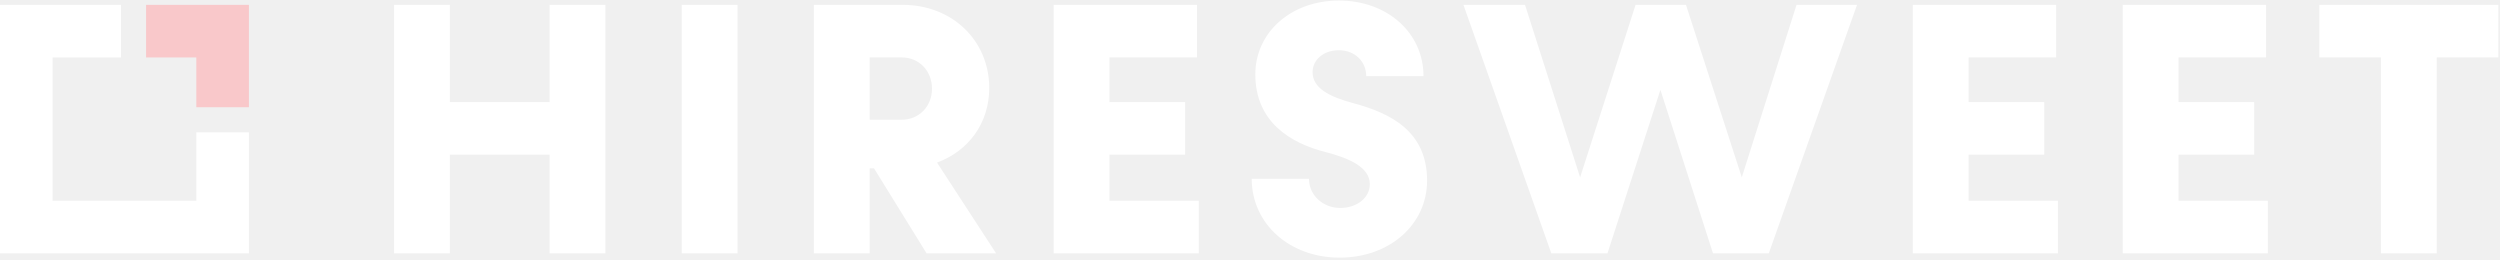
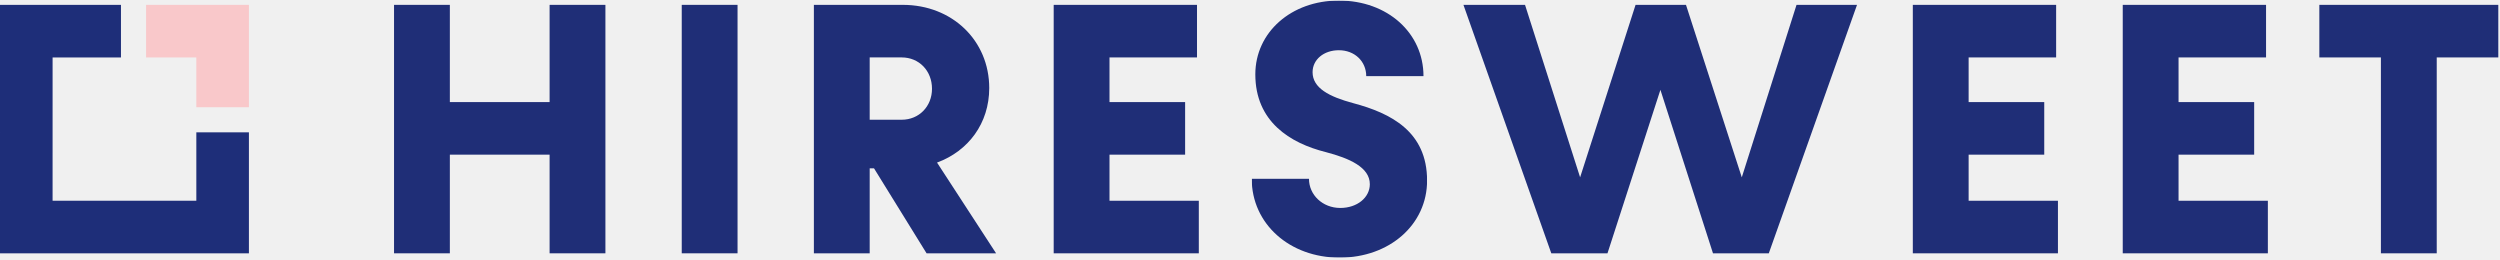
- <svg xmlns="http://www.w3.org/2000/svg" xmlns:xlink="http://www.w3.org/1999/xlink" width="1089px" height="113px" viewBox="0 0 1089 113" version="1.1">
+ <svg xmlns="http://www.w3.org/2000/svg" xmlns:xlink="http://www.w3.org/1999/xlink" viewBox="0 0 1089 113">
  <defs>
    <polygon id="path-1" points="0.284 0.056 76.672 0.056 76.672 112.044 0.284 112.044" />
  </defs>
  <g id="Page-1" stroke="none" stroke-width="1" fill="none" fill-rule="evenodd">
-     <g id="B02-Copy-cc" transform="translate(-423, -537)">
+     <g id="B02-Copy-8" transform="translate(-423, -537)">
      <g id="Group-23" transform="translate(423, 536.95)">
-         <path d="M263.718,2.167 L263.718,110.395 L239.404,110.395 L239.404,67.417 L195.953,67.417 L195.953,110.395 L171.644,110.395 L171.644,2.167 L195.953,2.167 L195.953,44.517 L239.404,44.517 L239.404,2.167 L263.718,2.167 Z M296.965,110.393 L296.965,2.165 L321.274,2.165 L321.274,110.393 L296.965,110.393 Z M392.795,52.204 C400.326,52.204 405.977,46.399 405.977,38.713 C405.977,30.872 400.326,25.063 392.795,25.063 L378.836,25.063 L378.836,52.204 L392.795,52.204 Z M408.172,70.868 L433.895,110.396 L403.618,110.396 L380.722,73.377 L378.836,73.377 L378.836,110.396 L354.526,110.396 L354.526,2.167 L393.268,2.167 C414.758,2.167 430.913,17.694 430.913,38.4 C430.913,53.768 421.813,65.85 408.172,70.868 Z M522.201,87.497 L522.201,110.397 L458.987,110.397 L458.987,2.168 L521.415,2.168 L521.415,25.064 L483.296,25.064 L483.296,44.519 L516.238,44.519 L516.238,67.419 L483.296,67.419 L483.296,87.497 L522.201,87.497 Z M545.251,77.929 L570.192,77.929 C570.192,84.988 576.151,90.633 583.838,90.633 C591.206,90.633 596.697,86.083 596.697,80.279 C596.697,72.905 587.761,68.988 577.561,66.319 C561.879,62.397 546.819,52.987 546.819,32.437 C546.819,14.087 562.506,0.287 583.21,0.287 C604.388,0.287 620.07,14.4 620.07,33.224 L595.129,33.224 C595.129,26.791 590.111,21.928 583.21,21.928 C576.624,21.928 571.76,26.009 571.76,31.497 C571.76,38.401 578.974,42.164 589.484,44.988 C605.952,49.378 621.638,57.383 621.638,78.71 C621.638,97.847 605.329,112.275 583.524,112.275 C561.724,112.275 545.251,97.533 545.251,77.929 Z M808.916,2.167 L770.488,110.395 L746.178,110.395 L723.274,39.185 L700.219,110.395 L675.746,110.395 L637.477,2.167 L664.3,2.167 L688.296,77.299 L712.451,2.167 L734.415,2.167 L758.724,77.299 L782.565,2.167 L808.916,2.167 Z M896.437,87.497 L896.437,110.397 L833.223,110.397 L833.223,2.168 L895.651,2.168 L895.651,25.064 L857.533,25.064 L857.533,44.519 L890.474,44.519 L890.474,67.419 L857.533,67.419 L857.533,87.497 L896.437,87.497 Z M987.88,87.497 L987.88,110.397 L924.666,110.397 L924.666,2.168 L987.094,2.168 L987.094,25.064 L948.975,25.064 L948.975,44.519 L981.917,44.519 L981.917,67.419 L948.975,67.419 L948.975,87.497 L987.88,87.497 Z M1088.262,25.065 L1061.439,25.065 L1061.439,110.394 L1037.125,110.394 L1037.125,25.065 L1010.306,25.065 L1010.306,2.165 L1088.262,2.165 L1088.262,25.065 Z M0,2.167 L52.694,2.167 L52.694,25.076 L22.911,25.076 L22.907,87.486 L85.523,87.486 L85.523,57.701 L108.429,57.701 L108.429,110.395 L0.002,110.395 L0,2.167 Z" id="Combined-Shape" fill="#FFFFFF" />
-         <g id="Group-22" transform="translate(63, 0.230888)">
-           <g id="Group-9" transform="translate(481.9666, 0)">
+         <polygon id="Fill-1" fill="#1F2E77" points="263.718 2.167 263.718 110.395 239.404 110.395 239.404 67.417 195.953 67.417 195.953 110.395 171.644 110.395 171.644 2.167 195.953 2.167 195.953 44.517 239.404 44.517 239.404 2.167" />
+         <polygon id="Fill-2" fill="#1F2E77" points="296.965 110.393 321.274 110.393 321.274 2.165 296.965 2.165" />
+         <g id="Group-22" transform="translate(0, 0.230888)">
+           <path d="M392.795,51.973 L378.836,51.973 L378.836,24.832 L392.795,24.832 C400.326,24.832 405.977,30.641 405.977,38.482 C405.977,46.168 400.326,51.973 392.795,51.973 L392.795,51.973 Z M408.172,70.637 C421.813,65.619 430.913,53.537 430.913,38.169 C430.913,17.464 414.758,1.936 393.268,1.936 L354.526,1.936 L354.526,110.165 L378.836,110.165 L378.836,73.146 L380.722,73.146 L403.618,110.165 L433.895,110.165 L408.172,70.637 Z" id="Fill-3" fill="#1F2E77" />
+           <polygon id="Fill-5" fill="#1F2E77" points="522.201 87.266 522.201 110.166 458.987 110.166 458.987 1.938 521.415 1.938 521.415 24.833 483.296 24.833 483.296 44.288 516.238 44.288 516.238 67.188 483.296 67.188 483.296 87.266" />
+           <g id="Group-9" transform="translate(544.9666, 0)">
            <mask id="mask-2" fill="white">
              <use xlink:href="#path-1" />
            </mask>
            <g id="Clip-8" />
+             <path d="M0.284,77.698 L25.225,77.698 C25.225,84.757 31.185,90.403 38.871,90.403 C46.239,90.403 51.731,85.852 51.731,80.048 C51.731,72.674 42.794,68.757 32.594,66.088 C16.912,62.166 1.852,52.756 1.852,32.206 C1.852,13.856 17.539,0.056 38.244,0.056 C59.421,0.056 75.103,14.169 75.103,32.993 L50.163,32.993 C50.163,26.561 45.144,21.697 38.244,21.697 C31.657,21.697 26.793,25.779 26.793,31.266 C26.793,38.17 34.008,41.933 44.517,44.757 C60.985,49.148 76.672,57.152 76.672,78.48 C76.672,97.616 60.362,112.044 38.557,112.044 C16.757,112.044 0.284,97.302 0.284,77.698" id="Fill-7" fill="#1F2E77" mask="url(#mask-2)" />
          </g>
-           <polygon id="Fill-20" fill="#F9C8CA" points="0.628 1.936 0.628 24.845 22.518 24.845 22.518 46.524 45.429 46.524 45.429 1.936" />
+           <polygon id="Fill-10" fill="#1F2E77" points="808.916 1.936 770.488 110.164 746.178 110.164 723.274 38.954 700.219 110.164 675.746 110.164 637.477 1.936 664.3 1.936 688.296 77.069 712.451 1.936 734.415 1.936 758.724 77.069 782.565 1.936" />
+           <polygon id="Fill-12" fill="#1F2E77" points="896.437 87.266 896.437 110.166 833.223 110.166 833.223 1.938 895.651 1.938 895.651 24.833 857.533 24.833 857.533 44.288 890.474 44.288 890.474 67.188 857.533 67.188 857.533 87.266" />
+           <polygon id="Fill-14" fill="#1F2E77" points="987.88 87.266 987.88 110.166 924.666 110.166 924.666 1.938 987.094 1.938 987.094 24.833 948.975 24.833 948.975 44.288 981.917 44.288 981.917 67.188 948.975 67.188 948.975 87.266" />
+           <polygon id="Fill-16" fill="#1F2E77" points="1088.262 24.835 1061.439 24.835 1061.439 110.163 1037.125 110.163 1037.125 24.835 1010.306 24.835 1010.306 1.934 1088.262 1.934" />
+           <polygon id="Fill-18" fill="#1E2E79" points="0 1.936 0.002 110.164 108.429 110.164 108.429 57.47 85.523 57.47 85.523 87.255 22.907 87.255 22.911 24.846 52.694 24.846 52.694 1.936" />
+           <polygon id="Fill-20" fill="#F9C8CA" points="63.628 1.936 63.628 24.845 85.518 24.845 85.518 46.524 108.429 46.524 108.429 1.936" />
        </g>
      </g>
    </g>
  </g>
</svg>
